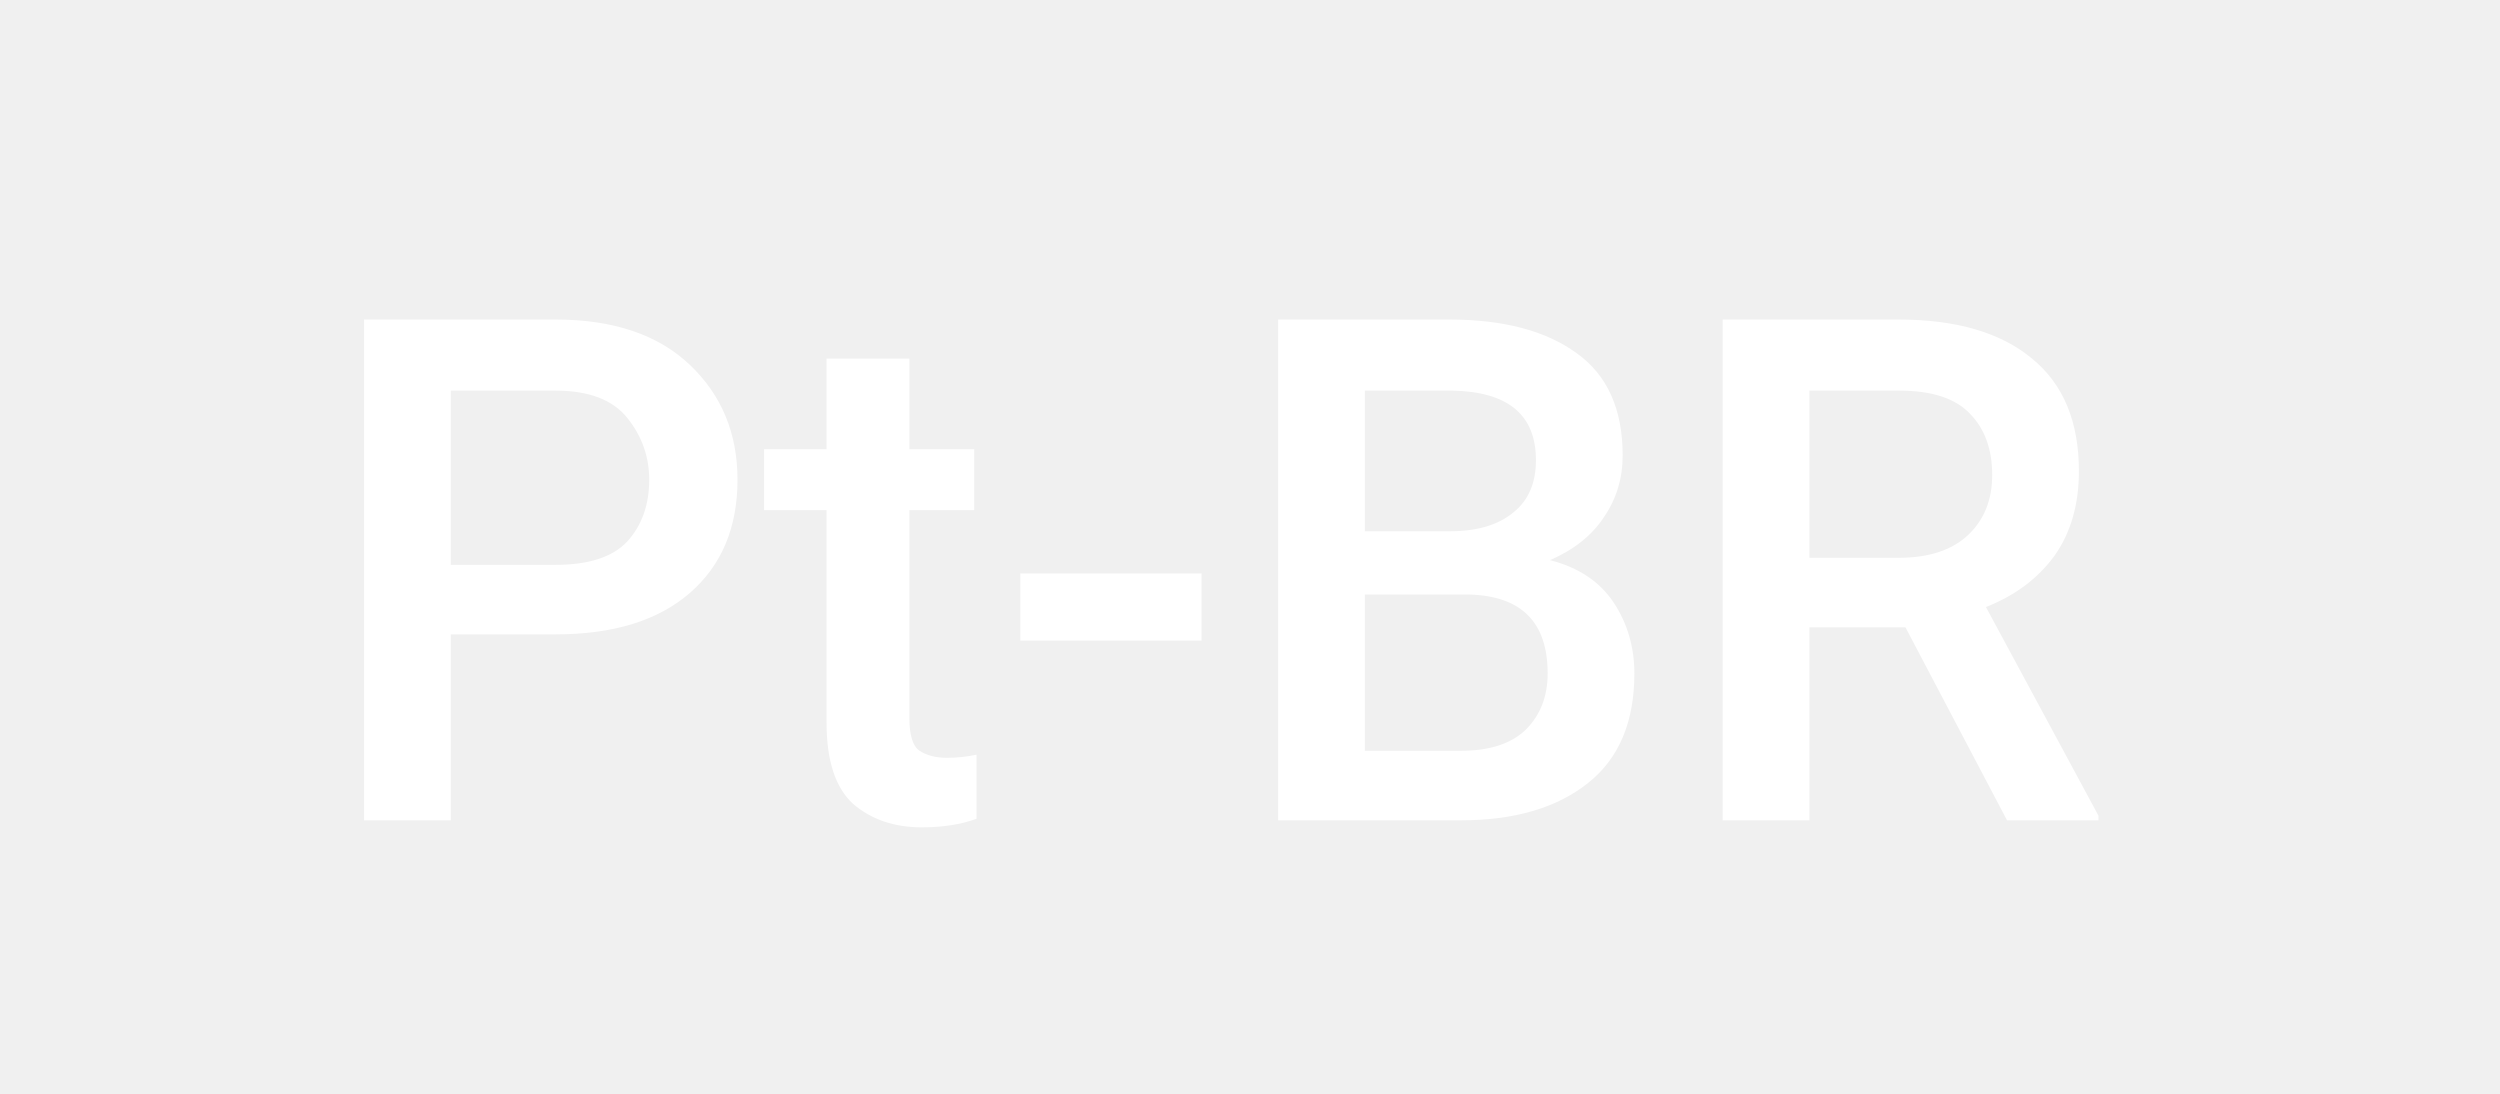
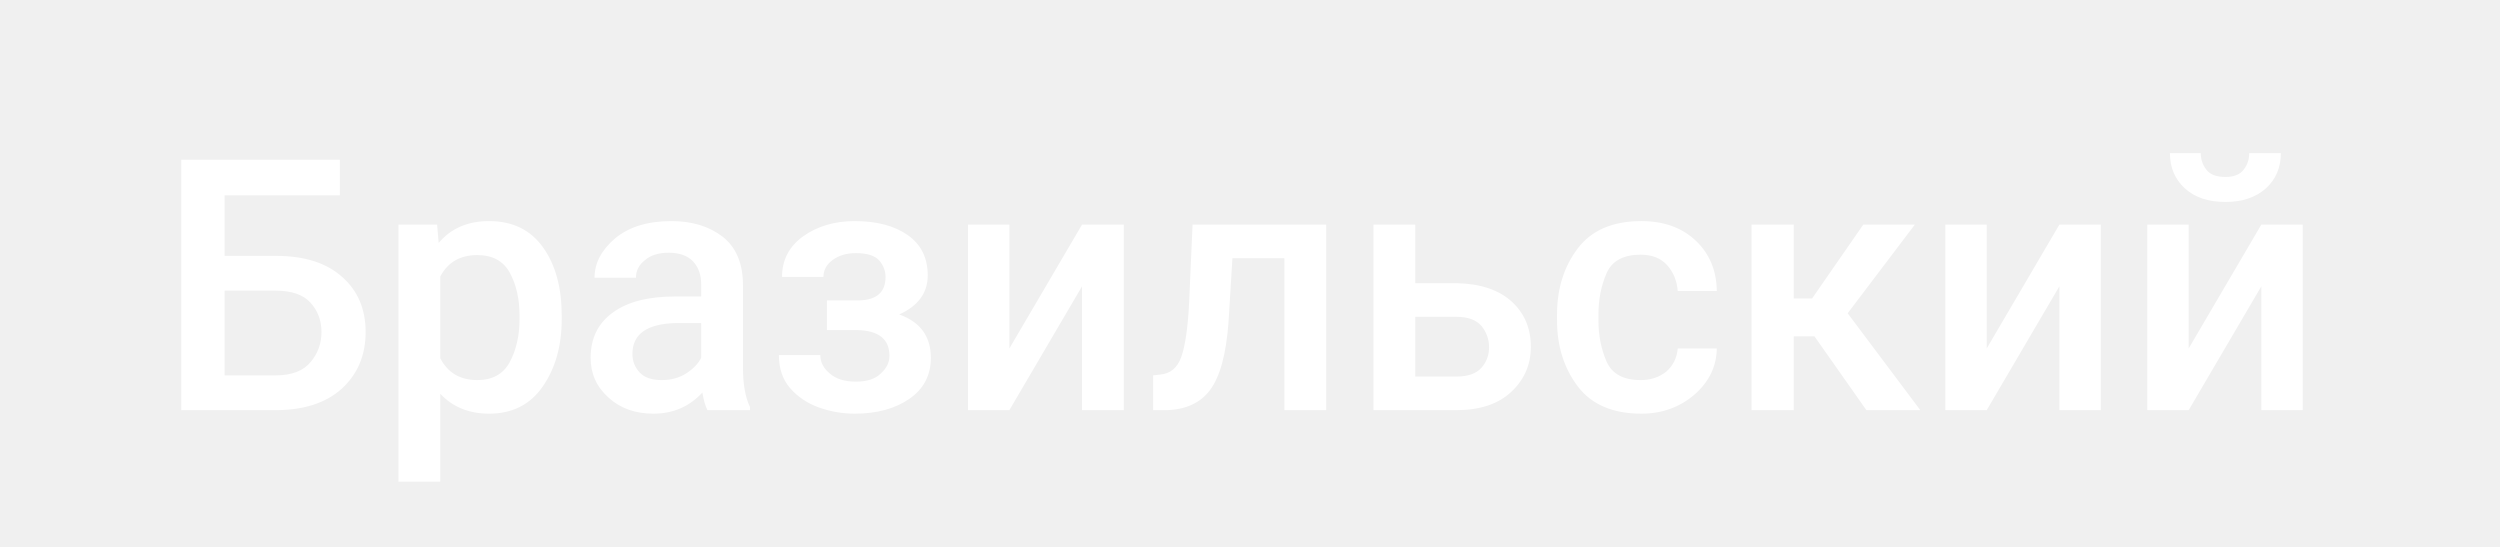
- <svg xmlns="http://www.w3.org/2000/svg" width="32" height="14" viewBox="0 0 32 14">
-   <path d="M5.77,8.12 L5.77,10.50 L4.66,10.50 L4.66,4.09 L7.11,4.09 Q8.22,4.09 8.83,4.67 Q9.44,5.25 9.44,6.14 Q9.44,7.06 8.83,7.59 Q8.22,8.12 7.11,8.12 L5.77,8.12 Z M5.77,5.00 L5.77,7.23 L7.11,7.23 Q7.75,7.23 8.03,6.93 Q8.31,6.62 8.31,6.14 Q8.31,5.70 8.03,5.35 Q7.75,5.00 7.11,5.00 L5.77,5.00 Z M12.50,10.48 Q12.20,10.59 11.80,10.59 Q11.27,10.59 10.92,10.29 Q10.58,9.98 10.58,9.25 L10.58,6.53 L9.78,6.53 L9.78,5.75 L10.58,5.75 L10.58,4.59 L11.64,4.59 L11.64,5.75 L12.47,5.75 L12.47,6.53 L11.64,6.53 L11.64,9.19 Q11.64,9.52 11.77,9.61 Q11.91,9.70 12.12,9.70 Q12.31,9.70 12.50,9.66 L12.50,10.48 Z M15.38,7.34 L15.38,8.20 L13.06,8.20 L13.06,7.34 L15.38,7.34 Z M20.92,8.62 Q20.92,9.55 20.33,10.02 Q19.73,10.50 18.70,10.50 L16.36,10.50 L16.36,4.09 L18.55,4.09 Q19.59,4.09 20.18,4.52 Q20.77,4.94 20.77,5.83 Q20.77,6.27 20.53,6.62 Q20.30,6.97 19.84,7.17 Q20.39,7.31 20.66,7.72 Q20.92,8.12 20.92,8.62 Z M17.47,5.00 L17.47,6.80 L18.56,6.80 Q19.08,6.80 19.37,6.56 Q19.66,6.33 19.66,5.89 Q19.66,5.02 18.59,5.00 L17.47,5.00 Z M19.81,8.62 Q19.81,7.64 18.81,7.61 L17.47,7.61 L17.47,9.61 L18.70,9.61 Q19.25,9.61 19.53,9.34 Q19.81,9.06 19.81,8.62 Z M25.69,10.50 L24.39,8.03 L23.16,8.03 L23.16,10.50 L22.05,10.50 L22.05,4.09 L24.30,4.09 Q25.41,4.09 26.01,4.59 Q26.61,5.08 26.61,6.03 Q26.61,6.67 26.30,7.11 Q25.98,7.55 25.42,7.77 L26.86,10.44 L26.86,10.50 L25.69,10.50 Z M23.16,5.00 L23.16,7.14 L24.30,7.14 Q24.89,7.14 25.20,6.84 Q25.50,6.55 25.50,6.08 Q25.50,5.59 25.22,5.30 Q24.94,5.00 24.31,5.00 L23.16,5.00 Z" fill="white" />
+ <svg xmlns="http://www.w3.org/2000/svg" width="64" height="14" viewBox="0 0 64 14">
+   <path d="M4.64,10.50 L4.64,4.09 L8.70,4.09 L8.70,5.00 L5.75,5.00 L5.75,6.55 L7.06,6.55 Q8.16,6.55 8.76,7.09 Q9.36,7.62 9.36,8.50 Q9.36,9.39 8.75,9.95 Q8.14,10.50 7.05,10.50 L4.64,10.50 Z M5.75,9.61 L7.05,9.61 Q7.67,9.61 7.95,9.27 Q8.23,8.94 8.23,8.50 Q8.23,8.06 7.95,7.75 Q7.67,7.44 7.05,7.44 L5.75,7.44 L5.75,9.61 Z M12.52,10.59 Q11.75,10.59 11.27,10.08 L11.27,12.33 L10.20,12.33 L10.20,5.75 L11.19,5.75 L11.23,6.22 Q11.70,5.66 12.52,5.66 Q13.42,5.66 13.90,6.33 Q14.38,7.00 14.38,8.08 L14.38,8.17 Q14.38,9.20 13.89,9.90 Q13.41,10.59 12.52,10.59 Z M12.22,6.53 Q11.56,6.53 11.27,7.08 L11.27,9.17 Q11.56,9.73 12.22,9.73 Q12.80,9.73 13.05,9.27 Q13.30,8.80 13.30,8.17 L13.30,8.08 Q13.30,7.44 13.05,6.98 Q12.80,6.53 12.22,6.53 Z M18.11,10.50 Q18.03,10.34 17.98,10.05 Q17.48,10.59 16.73,10.59 Q16.03,10.59 15.58,10.18 Q15.12,9.77 15.12,9.16 Q15.12,8.41 15.69,8.00 Q16.25,7.59 17.28,7.59 L17.95,7.59 L17.95,7.28 Q17.95,6.91 17.74,6.69 Q17.53,6.47 17.12,6.47 Q16.73,6.47 16.51,6.66 Q16.28,6.84 16.28,7.11 L15.22,7.11 Q15.22,6.55 15.75,6.10 Q16.28,5.66 17.19,5.66 Q17.98,5.66 18.50,6.06 Q19.02,6.47 19.02,7.30 L19.02,9.41 Q19.02,10.05 19.20,10.42 L19.20,10.50 L18.11,10.50 Z M17.95,9.16 L17.95,8.27 L17.30,8.27 Q16.19,8.30 16.19,9.06 Q16.19,9.34 16.38,9.54 Q16.56,9.73 16.94,9.73 Q17.31,9.73 17.58,9.55 Q17.84,9.38 17.95,9.16 Z M21.17,8.45 L21.17,7.69 L22.00,7.69 Q22.67,7.67 22.67,7.09 Q22.67,6.86 22.51,6.67 Q22.34,6.48 21.91,6.48 Q21.55,6.48 21.31,6.66 Q21.08,6.83 21.08,7.09 L20.02,7.09 Q20.02,6.44 20.56,6.05 Q21.11,5.66 21.88,5.66 Q22.73,5.66 23.24,6.02 Q23.75,6.38 23.75,7.05 Q23.75,7.72 23.02,8.05 Q23.83,8.34 23.83,9.16 Q23.83,9.83 23.28,10.21 Q22.73,10.59 21.88,10.59 Q21.41,10.59 20.96,10.43 Q20.52,10.27 20.23,9.94 Q19.94,9.61 19.94,9.09 L21.00,9.09 Q21.00,9.36 21.24,9.56 Q21.48,9.77 21.91,9.77 Q22.34,9.77 22.55,9.56 Q22.77,9.36 22.77,9.11 Q22.77,8.47 21.95,8.45 L21.17,8.45 Z M25.84,8.92 L27.70,5.75 L28.77,5.75 L28.77,10.50 L27.70,10.50 L27.70,7.33 L25.84,10.50 L24.78,10.50 L24.78,5.75 L25.84,5.75 L25.84,8.92 Z M30.53,5.75 L33.95,5.75 L33.95,10.50 L32.88,10.50 L32.88,6.61 L31.55,6.61 L31.45,8.25 Q31.36,9.47 30.98,9.98 Q30.61,10.48 29.86,10.50 L29.52,10.50 L29.52,9.61 L29.69,9.59 Q30.09,9.56 30.24,9.14 Q30.39,8.72 30.44,7.78 L30.53,5.75 Z M39.19,8.88 Q39.19,9.56 38.69,10.03 Q38.19,10.50 37.28,10.50 L35.16,10.50 L35.16,5.75 L36.23,5.75 L36.23,7.25 L37.30,7.25 Q38.20,7.27 38.70,7.72 Q39.19,8.17 39.19,8.88 Z M36.23,9.64 L37.28,9.64 Q37.73,9.64 37.93,9.41 Q38.12,9.19 38.12,8.89 Q38.12,8.59 37.93,8.35 Q37.73,8.11 37.28,8.11 L36.23,8.11 L36.23,9.64 Z M42.00,9.73 Q42.39,9.73 42.66,9.51 Q42.92,9.28 42.95,8.92 L43.95,8.92 Q43.94,9.61 43.38,10.10 Q42.81,10.59 42.02,10.59 Q40.92,10.59 40.39,9.89 Q39.86,9.19 39.86,8.20 L39.86,8.05 Q39.86,7.06 40.39,6.36 Q40.92,5.66 42.02,5.66 Q42.88,5.66 43.41,6.16 Q43.94,6.66 43.95,7.45 L42.95,7.45 Q42.92,7.06 42.68,6.79 Q42.44,6.52 42.00,6.52 Q41.34,6.52 41.13,6.99 Q40.92,7.47 40.92,8.05 L40.92,8.20 Q40.92,8.78 41.13,9.26 Q41.34,9.73 42.00,9.73 Z M47.78,10.50 L46.45,8.61 L45.92,8.61 L45.92,10.50 L44.84,10.50 L44.84,5.75 L45.92,5.75 L45.92,7.64 L46.39,7.64 L47.70,5.75 L49.02,5.75 L47.30,8.02 L49.16,10.50 L47.78,10.50 Z M50.86,8.92 L52.72,5.75 L53.78,5.75 L53.78,10.50 L52.72,10.50 L52.72,7.33 L50.86,10.50 L49.80,10.50 L49.80,5.75 L50.86,5.75 L50.86,8.92 Z M56.03,8.92 L57.89,5.75 L58.95,5.75 L58.95,10.50 L57.89,10.50 L57.89,7.33 L56.03,10.50 L54.97,10.50 L54.97,5.75 L56.03,5.75 L56.03,8.92 Z M57.58,3.92 L58.39,3.92 Q58.39,4.47 58.01,4.82 Q57.62,5.17 56.97,5.17 Q56.31,5.17 55.93,4.82 Q55.55,4.47 55.55,3.92 L56.34,3.92 Q56.34,4.16 56.48,4.34 Q56.62,4.53 56.97,4.53 Q57.30,4.53 57.44,4.34 Q57.58,4.16 57.58,3.92 Z" fill="white" />
</svg>
